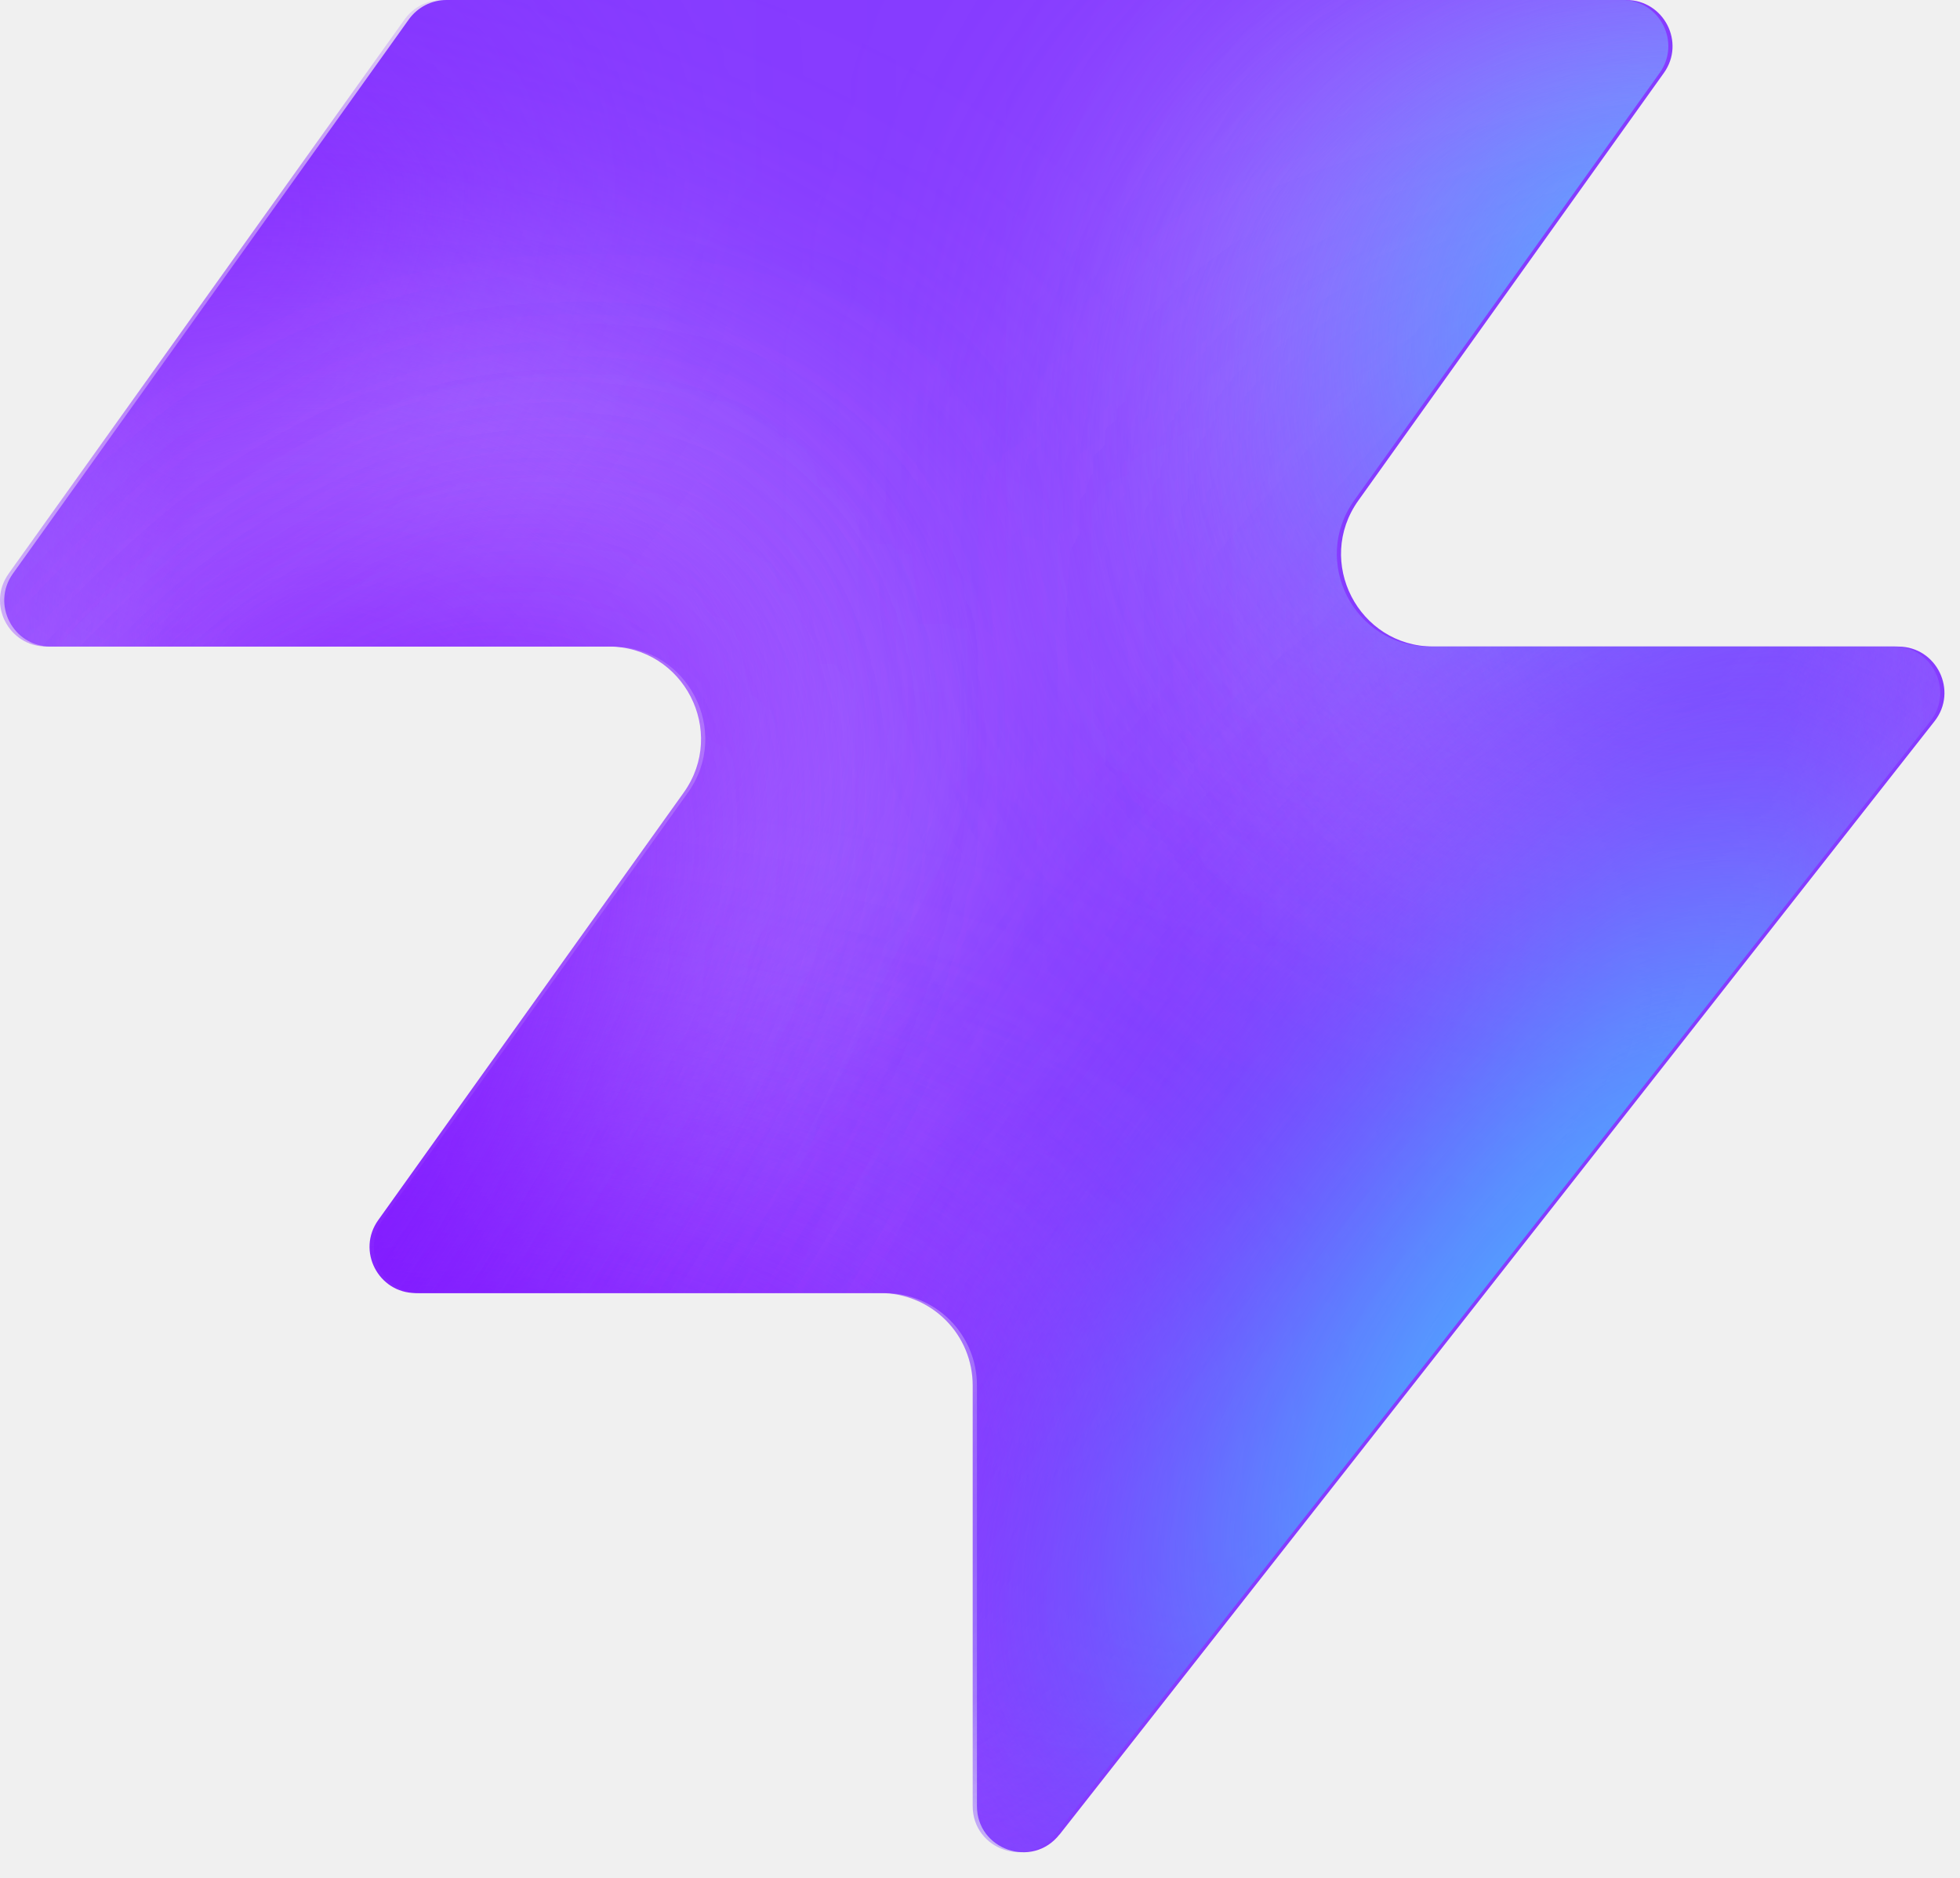
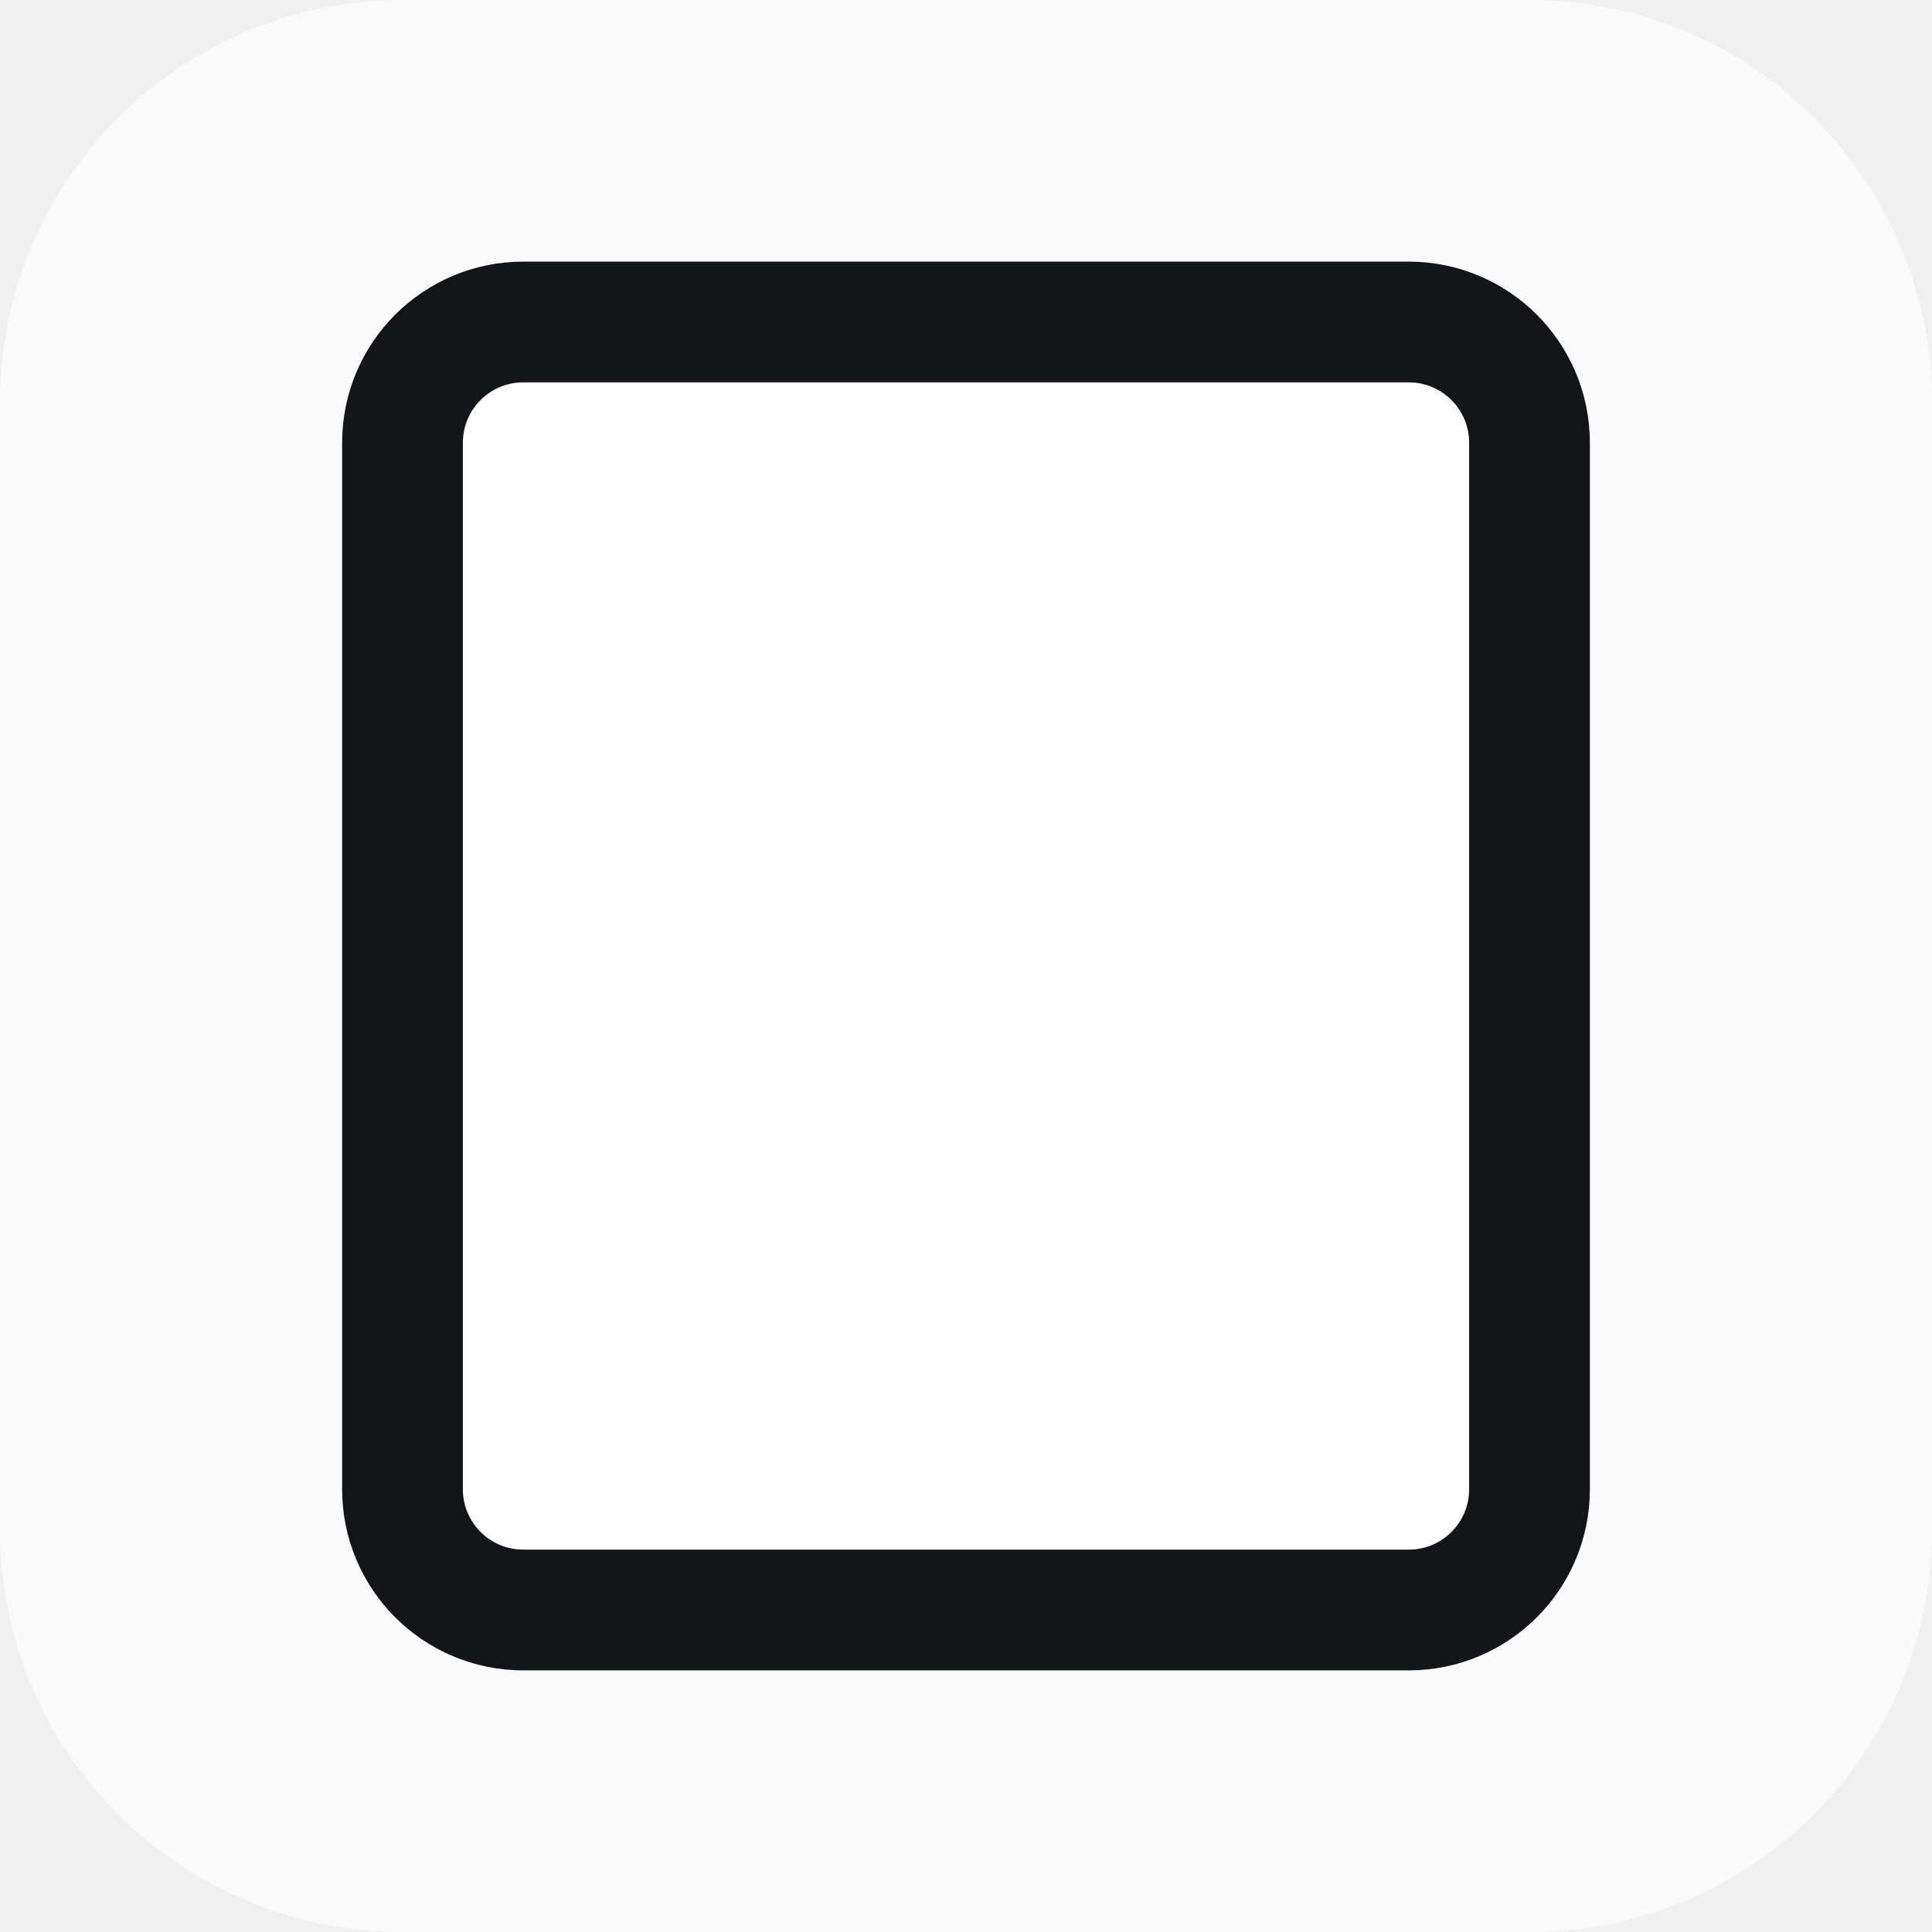
- <svg xmlns="http://www.w3.org/2000/svg" width="48" height="46" fill="none" viewBox="0 0 48 46">
-   <path fill="#863bff" d="M25.946 44.938c-.664.845-2.021.375-2.021-.698V33.937a2.26 2.26 0 0 0-2.262-2.262H10.287c-.92 0-1.456-1.04-.92-1.788l7.48-10.471c1.07-1.497 0-3.578-1.842-3.578H1.237c-.92 0-1.456-1.04-.92-1.788L10.013.474c.214-.297.556-.474.92-.474h28.894c.92 0 1.456 1.04.92 1.788l-7.48 10.471c-1.07 1.498 0 3.579 1.842 3.579h11.377c.943 0 1.473 1.088.89 1.83L25.947 44.94z" style="fill:#863bff;fill:color(display-p3 .525 .23 1);fill-opacity:1" />
-   <mask id="a" width="48" height="46" x="0" y="0" maskUnits="userSpaceOnUse" style="mask-type:alpha">
-     <path fill="#000" d="M25.842 44.938c-.664.844-2.021.375-2.021-.698V33.937a2.26 2.26 0 0 0-2.262-2.262H10.183c-.92 0-1.456-1.04-.92-1.788l7.48-10.471c1.07-1.498 0-3.579-1.842-3.579H1.133c-.92 0-1.456-1.04-.92-1.787L9.91.473c.214-.297.556-.474.92-.474h28.894c.92 0 1.456 1.04.92 1.788l-7.48 10.471c-1.07 1.498 0 3.578 1.842 3.578h11.377c.943 0 1.473 1.088.89 1.832L25.843 44.94z" style="fill:#000;fill-opacity:1" />
-   </mask>
-   <g mask="url(#a)">
-     <g filter="url(#b)">
-       <ellipse cx="5.508" cy="14.704" fill="#ede6ff" rx="5.508" ry="14.704" style="fill:#ede6ff;fill:color(display-p3 .927 .903 1);fill-opacity:1" transform="matrix(.00324 1 1 -.00324 -4.47 31.516)" />
-     </g>
-     <g filter="url(#c)">
-       <ellipse cx="10.399" cy="29.851" fill="#ede6ff" rx="10.399" ry="29.851" style="fill:#ede6ff;fill:color(display-p3 .927 .903 1);fill-opacity:1" transform="matrix(.00324 1 1 -.00324 -39.328 7.883)" />
-     </g>
-     <g filter="url(#d)">
-       <ellipse cx="5.508" cy="30.487" fill="#7e14ff" rx="5.508" ry="30.487" style="fill:#7e14ff;fill:color(display-p3 .492 .077 1);fill-opacity:1" transform="rotate(89.814 -25.913 -14.639)scale(1 -1)" />
-     </g>
-     <g filter="url(#e)">
-       <ellipse cx="5.508" cy="30.599" fill="#7e14ff" rx="5.508" ry="30.599" style="fill:#7e14ff;fill:color(display-p3 .492 .077 1);fill-opacity:1" transform="rotate(89.814 -32.644 -3.334)scale(1 -1)" />
-     </g>
-     <g filter="url(#f)">
-       <ellipse cx="5.508" cy="30.599" fill="#7e14ff" rx="5.508" ry="30.599" style="fill:#7e14ff;fill:color(display-p3 .492 .077 1);fill-opacity:1" transform="matrix(.00324 1 1 -.00324 -34.34 30.47)" />
-     </g>
-     <g filter="url(#g)">
-       <ellipse cx="14.072" cy="22.078" fill="#ede6ff" rx="14.072" ry="22.078" style="fill:#ede6ff;fill:color(display-p3 .927 .903 1);fill-opacity:1" transform="rotate(93.35 24.506 48.493)scale(-1 1)" />
-     </g>
-     <g filter="url(#h)">
-       <ellipse cx="3.47" cy="21.501" fill="#7e14ff" rx="3.47" ry="21.501" style="fill:#7e14ff;fill:color(display-p3 .492 .077 1);fill-opacity:1" transform="rotate(89.009 28.708 47.59)scale(-1 1)" />
-     </g>
-     <g filter="url(#i)">
-       <ellipse cx="3.47" cy="21.501" fill="#7e14ff" rx="3.47" ry="21.501" style="fill:#7e14ff;fill:color(display-p3 .492 .077 1);fill-opacity:1" transform="rotate(89.009 28.708 47.59)scale(-1 1)" />
-     </g>
-     <g filter="url(#j)">
-       <ellipse cx=".387" cy="8.972" fill="#7e14ff" rx="4.407" ry="29.108" style="fill:#7e14ff;fill:color(display-p3 .492 .077 1);fill-opacity:1" transform="rotate(39.51 .387 8.972)" />
-     </g>
-     <g filter="url(#k)">
-       <ellipse cx="47.523" cy="-6.092" fill="#7e14ff" rx="4.407" ry="29.108" style="fill:#7e14ff;fill:color(display-p3 .492 .077 1);fill-opacity:1" transform="rotate(37.892 47.523 -6.092)" />
-     </g>
-     <g filter="url(#l)">
-       <ellipse cx="41.412" cy="6.333" fill="#47bfff" rx="5.971" ry="9.665" style="fill:#47bfff;fill:color(display-p3 .28 .748 1);fill-opacity:1" transform="rotate(37.892 41.412 6.333)" />
-     </g>
-     <g filter="url(#m)">
-       <ellipse cx="-1.879" cy="38.332" fill="#7e14ff" rx="4.407" ry="29.108" style="fill:#7e14ff;fill:color(display-p3 .492 .077 1);fill-opacity:1" transform="rotate(37.892 -1.88 38.332)" />
-     </g>
-     <g filter="url(#n)">
-       <ellipse cx="-1.879" cy="38.332" fill="#7e14ff" rx="4.407" ry="29.108" style="fill:#7e14ff;fill:color(display-p3 .492 .077 1);fill-opacity:1" transform="rotate(37.892 -1.88 38.332)" />
-     </g>
-     <g filter="url(#o)">
-       <ellipse cx="35.651" cy="29.907" fill="#7e14ff" rx="4.407" ry="29.108" style="fill:#7e14ff;fill:color(display-p3 .492 .077 1);fill-opacity:1" transform="rotate(37.892 35.651 29.907)" />
-     </g>
-     <g filter="url(#p)">
-       <ellipse cx="38.418" cy="32.4" fill="#47bfff" rx="5.971" ry="15.297" style="fill:#47bfff;fill:color(display-p3 .28 .748 1);fill-opacity:1" transform="rotate(37.892 38.418 32.4)" />
-     </g>
-   </g>
-   <defs>
-     <filter id="b" width="60.045" height="41.654" x="-19.77" y="16.149" color-interpolation-filters="sRGB" filterUnits="userSpaceOnUse">
-       <feFlood flood-opacity="0" result="BackgroundImageFix" />
-       <feBlend in="SourceGraphic" in2="BackgroundImageFix" result="shape" />
-       <feGaussianBlur result="effect1_foregroundBlur_2002_17158" stdDeviation="7.659" />
-     </filter>
-     <filter id="c" width="90.34" height="51.437" x="-54.613" y="-7.533" color-interpolation-filters="sRGB" filterUnits="userSpaceOnUse">
-       <feFlood flood-opacity="0" result="BackgroundImageFix" />
-       <feBlend in="SourceGraphic" in2="BackgroundImageFix" result="shape" />
-       <feGaussianBlur result="effect1_foregroundBlur_2002_17158" stdDeviation="7.659" />
-     </filter>
-     <filter id="d" width="79.355" height="29.4" x="-49.64" y="2.03" color-interpolation-filters="sRGB" filterUnits="userSpaceOnUse">
-       <feFlood flood-opacity="0" result="BackgroundImageFix" />
-       <feBlend in="SourceGraphic" in2="BackgroundImageFix" result="shape" />
-       <feGaussianBlur result="effect1_foregroundBlur_2002_17158" stdDeviation="4.596" />
-     </filter>
-     <filter id="e" width="79.579" height="29.4" x="-45.045" y="20.029" color-interpolation-filters="sRGB" filterUnits="userSpaceOnUse">
-       <feFlood flood-opacity="0" result="BackgroundImageFix" />
-       <feBlend in="SourceGraphic" in2="BackgroundImageFix" result="shape" />
-       <feGaussianBlur result="effect1_foregroundBlur_2002_17158" stdDeviation="4.596" />
-     </filter>
-     <filter id="f" width="79.579" height="29.4" x="-43.513" y="21.178" color-interpolation-filters="sRGB" filterUnits="userSpaceOnUse">
-       <feFlood flood-opacity="0" result="BackgroundImageFix" />
-       <feBlend in="SourceGraphic" in2="BackgroundImageFix" result="shape" />
-       <feGaussianBlur result="effect1_foregroundBlur_2002_17158" stdDeviation="4.596" />
-     </filter>
-     <filter id="g" width="74.749" height="58.852" x="15.756" y="-17.901" color-interpolation-filters="sRGB" filterUnits="userSpaceOnUse">
-       <feFlood flood-opacity="0" result="BackgroundImageFix" />
-       <feBlend in="SourceGraphic" in2="BackgroundImageFix" result="shape" />
-       <feGaussianBlur result="effect1_foregroundBlur_2002_17158" stdDeviation="7.659" />
-     </filter>
-     <filter id="h" width="61.377" height="25.362" x="23.548" y="2.284" color-interpolation-filters="sRGB" filterUnits="userSpaceOnUse">
-       <feFlood flood-opacity="0" result="BackgroundImageFix" />
-       <feBlend in="SourceGraphic" in2="BackgroundImageFix" result="shape" />
-       <feGaussianBlur result="effect1_foregroundBlur_2002_17158" stdDeviation="4.596" />
-     </filter>
-     <filter id="i" width="61.377" height="25.362" x="23.548" y="2.284" color-interpolation-filters="sRGB" filterUnits="userSpaceOnUse">
-       <feFlood flood-opacity="0" result="BackgroundImageFix" />
-       <feBlend in="SourceGraphic" in2="BackgroundImageFix" result="shape" />
-       <feGaussianBlur result="effect1_foregroundBlur_2002_17158" stdDeviation="4.596" />
-     </filter>
-     <filter id="j" width="56.045" height="63.649" x="-27.636" y="-22.853" color-interpolation-filters="sRGB" filterUnits="userSpaceOnUse">
-       <feFlood flood-opacity="0" result="BackgroundImageFix" />
-       <feBlend in="SourceGraphic" in2="BackgroundImageFix" result="shape" />
-       <feGaussianBlur result="effect1_foregroundBlur_2002_17158" stdDeviation="4.596" />
-     </filter>
-     <filter id="k" width="54.814" height="64.646" x="20.116" y="-38.415" color-interpolation-filters="sRGB" filterUnits="userSpaceOnUse">
-       <feFlood flood-opacity="0" result="BackgroundImageFix" />
-       <feBlend in="SourceGraphic" in2="BackgroundImageFix" result="shape" />
-       <feGaussianBlur result="effect1_foregroundBlur_2002_17158" stdDeviation="4.596" />
-     </filter>
-     <filter id="l" width="33.541" height="35.313" x="24.641" y="-11.323" color-interpolation-filters="sRGB" filterUnits="userSpaceOnUse">
-       <feFlood flood-opacity="0" result="BackgroundImageFix" />
-       <feBlend in="SourceGraphic" in2="BackgroundImageFix" result="shape" />
-       <feGaussianBlur result="effect1_foregroundBlur_2002_17158" stdDeviation="4.596" />
-     </filter>
-     <filter id="m" width="54.814" height="64.646" x="-29.286" y="6.009" color-interpolation-filters="sRGB" filterUnits="userSpaceOnUse">
-       <feFlood flood-opacity="0" result="BackgroundImageFix" />
-       <feBlend in="SourceGraphic" in2="BackgroundImageFix" result="shape" />
-       <feGaussianBlur result="effect1_foregroundBlur_2002_17158" stdDeviation="4.596" />
-     </filter>
-     <filter id="n" width="54.814" height="64.646" x="-29.286" y="6.009" color-interpolation-filters="sRGB" filterUnits="userSpaceOnUse">
-       <feFlood flood-opacity="0" result="BackgroundImageFix" />
-       <feBlend in="SourceGraphic" in2="BackgroundImageFix" result="shape" />
-       <feGaussianBlur result="effect1_foregroundBlur_2002_17158" stdDeviation="4.596" />
-     </filter>
-     <filter id="o" width="54.814" height="64.646" x="8.244" y="-2.416" color-interpolation-filters="sRGB" filterUnits="userSpaceOnUse">
-       <feFlood flood-opacity="0" result="BackgroundImageFix" />
-       <feBlend in="SourceGraphic" in2="BackgroundImageFix" result="shape" />
-       <feGaussianBlur result="effect1_foregroundBlur_2002_17158" stdDeviation="4.596" />
-     </filter>
-     <filter id="p" width="39.409" height="43.623" x="18.713" y="10.588" color-interpolation-filters="sRGB" filterUnits="userSpaceOnUse">
-       <feFlood flood-opacity="0" result="BackgroundImageFix" />
-       <feBlend in="SourceGraphic" in2="BackgroundImageFix" result="shape" />
-       <feGaussianBlur result="effect1_foregroundBlur_2002_17158" stdDeviation="4.596" />
-     </filter>
-   </defs>
+ <svg xmlns="http://www.w3.org/2000/svg" viewBox="0 0 48 48">
+   <rect width="48" height="48" rx="10" fill="#fafafb" />
+   <rect x="10" y="8" width="28" height="32" rx="3" fill="white" stroke="#141518" stroke-width="3" />
</svg>
